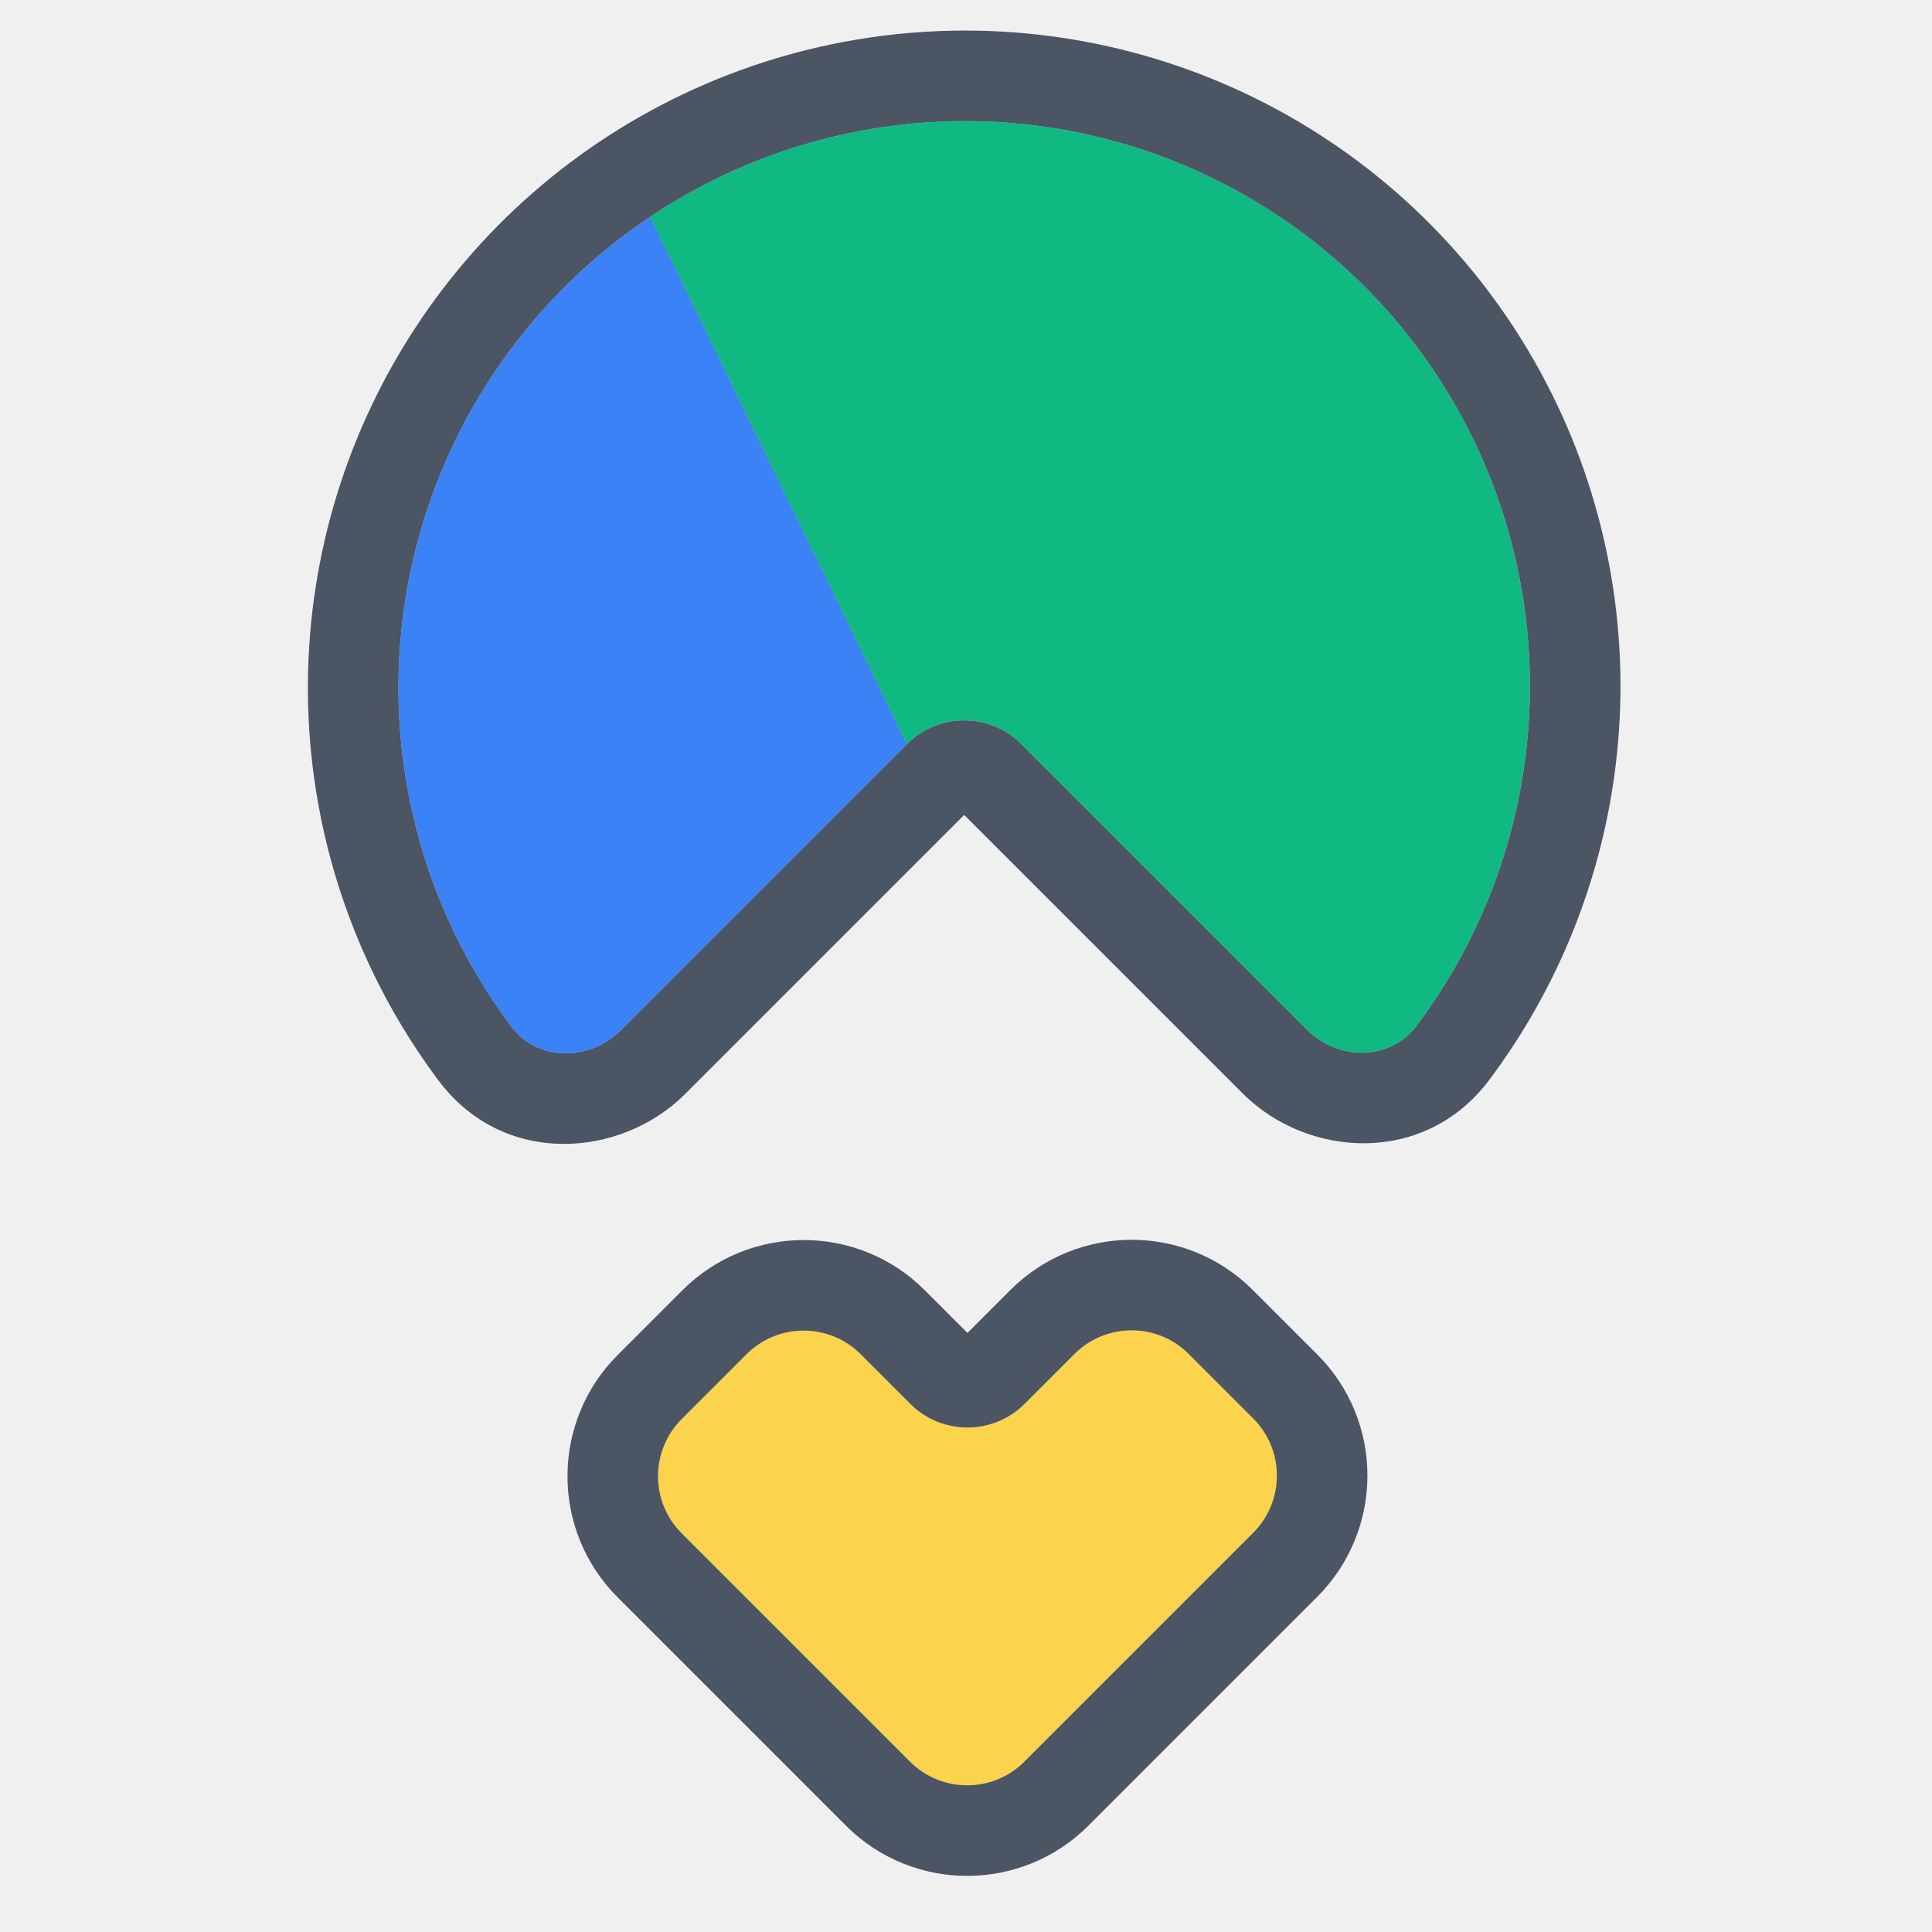
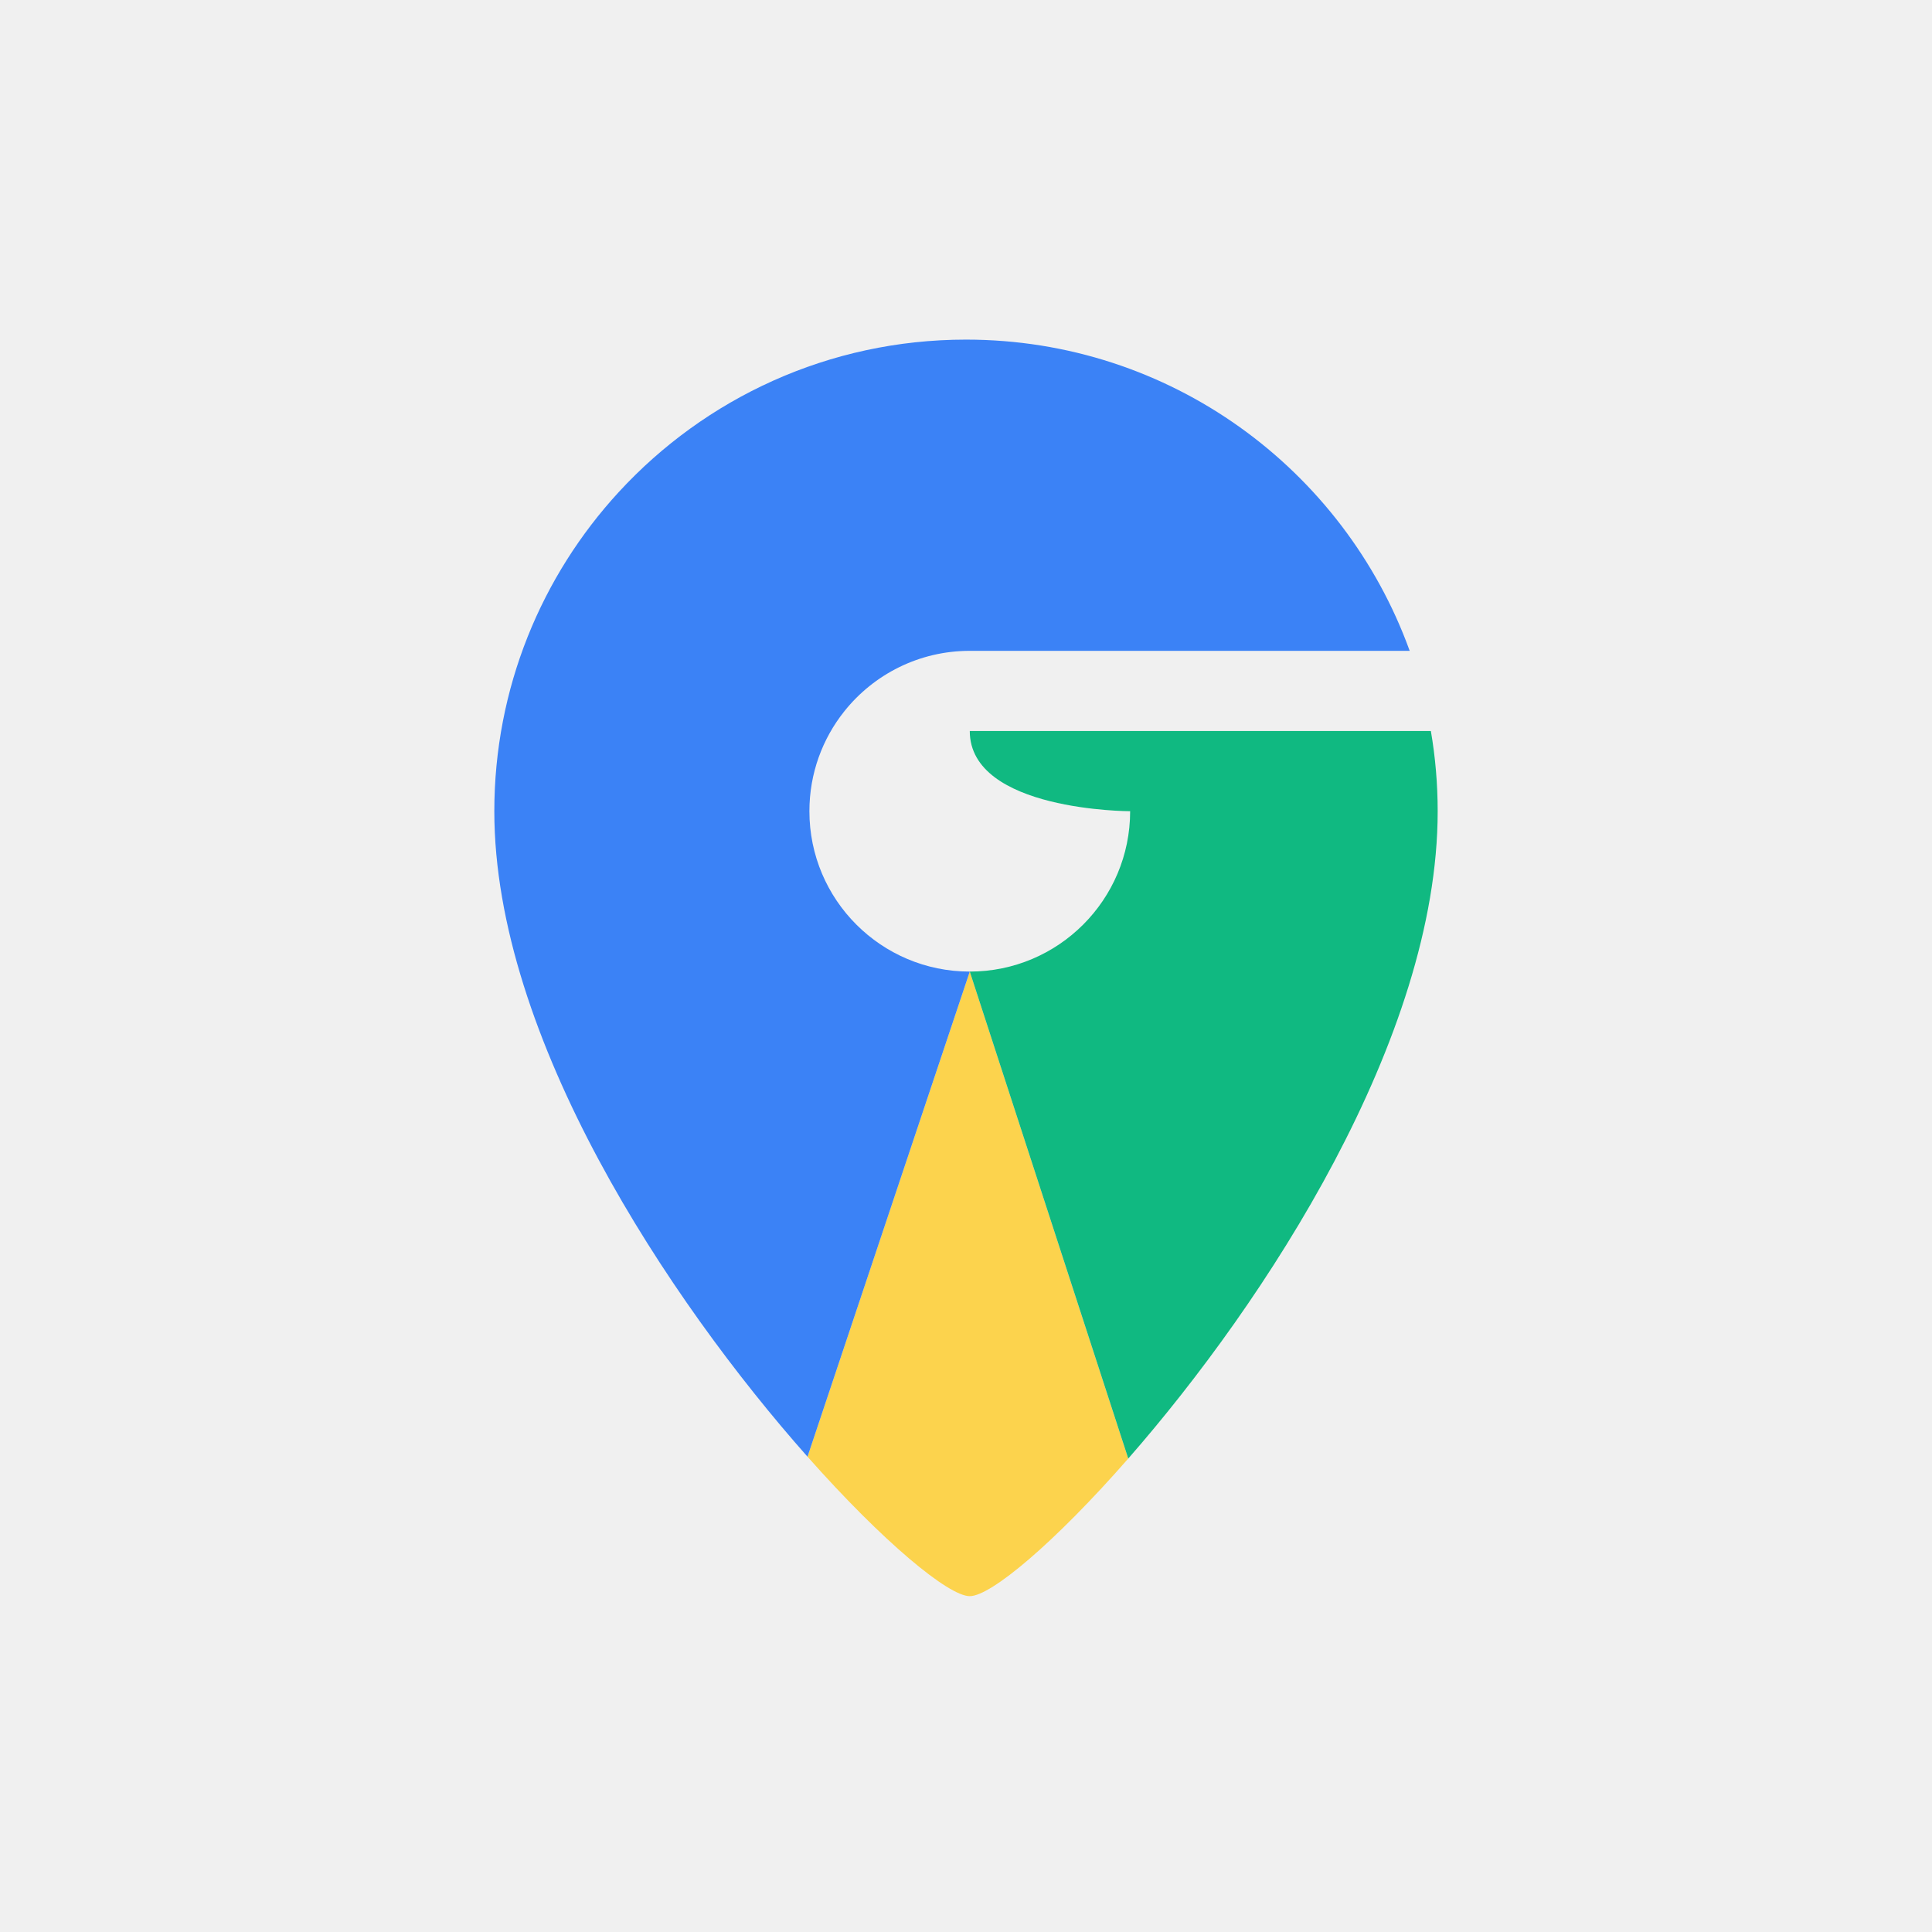
<svg xmlns="http://www.w3.org/2000/svg" width="512" height="512" viewBox="0 0 512 512" fill="none">
-   <g clip-path="url(#clip0_1275_1171)">
-     <mask id="path-1-outside-1_1275_1171" maskUnits="userSpaceOnUse" x="-34.594" y="-64.307" width="580.535" height="580.535" fill="black">
-       <rect fill="white" x="-34.594" y="-64.307" width="580.535" height="580.535" />
-       <path d="M332.121 375.927C340.479 384.285 340.468 397.846 332.097 406.217L271.471 466.843C263.1 475.214 249.539 475.225 241.181 466.867L180.65 406.336C172.292 397.978 172.303 384.417 180.673 376.046L197.807 358.913C206.178 350.542 219.739 350.531 228.097 358.889L241.256 372.048C249.613 380.405 263.174 380.395 271.545 372.024L284.725 358.844C293.096 350.473 306.657 350.463 315.014 358.821L332.121 375.927Z" />
-       <path d="M108.452 211.391C112.82 233.437 122.072 254.117 135.422 271.961C142.503 281.425 156.209 281.337 164.58 272.966L240.363 197.183L172.323 57.434C147.655 73.927 128.421 97.357 117.052 124.761C105.683 152.166 102.69 182.313 108.452 211.391Z" />
-       <path d="M255.637 32.101C225.985 32.124 196.991 40.94 172.323 57.434L240.363 197.183C248.734 188.812 262.295 188.802 270.652 197.159L346.317 272.824C354.674 281.181 368.38 281.248 375.476 271.772C388.854 253.908 398.138 233.213 402.541 211.16C408.349 182.073 405.404 151.93 394.078 124.544C382.752 97.157 363.554 73.757 338.911 57.303C314.269 40.848 285.29 32.078 255.637 32.101Z" />
-     </mask>
-     <path d="M332.121 375.927C340.479 384.285 340.468 397.846 332.097 406.217L271.471 466.843C263.1 475.214 249.539 475.225 241.181 466.867L180.65 406.336C172.292 397.978 172.303 384.417 180.673 376.046L197.807 358.913C206.178 350.542 219.739 350.531 228.097 358.889L241.256 372.048C249.613 380.405 263.174 380.395 271.545 372.024L284.725 358.844C293.096 350.473 306.657 350.463 315.014 358.821L332.121 375.927Z" fill="#FCD34D" />
-     <path d="M108.452 211.391C112.82 233.437 122.072 254.117 135.422 271.961C142.503 281.425 156.209 281.337 164.58 272.966L240.363 197.183L172.323 57.434C147.655 73.927 128.421 97.357 117.052 124.761C105.683 152.166 102.69 182.313 108.452 211.391Z" fill="#3B82F6" />
-     <path d="M255.637 32.101C225.985 32.124 196.991 40.94 172.323 57.434L240.363 197.183C248.734 188.812 262.295 188.802 270.652 197.159L346.317 272.824C354.674 281.181 368.38 281.248 375.476 271.772C388.854 253.908 398.138 233.213 402.541 211.16C408.349 182.073 405.404 151.93 394.078 124.544C382.752 97.157 363.554 73.757 338.911 57.303C314.269 40.848 285.29 32.078 255.637 32.101Z" fill="#10B981" />
-     <path d="M251.152 191.93L183.112 52.181L161.534 62.687L229.574 202.436L251.152 191.93ZM108.452 211.391L131.994 206.726L131.994 206.726L108.452 211.391ZM402.541 211.16L379.006 206.461L379.006 206.461L402.541 211.16ZM270.652 197.159L253.682 214.13L270.652 197.159ZM375.476 271.772L394.687 286.158L375.476 271.772ZM346.317 272.824L363.287 255.853L346.317 272.824ZM135.422 271.961L154.639 257.583L154.639 257.583L135.422 271.961ZM154.639 257.583C143.431 242.603 135.663 225.239 131.994 206.726L84.91 216.056C89.978 241.634 100.713 265.631 116.205 286.338L154.639 257.583ZM131.994 206.726C127.155 182.307 129.667 156.983 139.22 133.958L94.884 115.565C81.698 147.348 78.224 182.319 84.91 216.056L131.994 206.726ZM139.22 133.958C148.772 110.933 164.934 91.244 185.663 77.385L158.984 37.482C130.376 56.61 108.069 83.782 94.884 115.565L139.22 133.958ZM185.663 77.385C206.391 63.526 230.75 56.121 255.656 56.101L255.618 8.101C221.22 8.128 187.591 18.355 158.984 37.482L185.663 77.385ZM255.656 56.101C280.562 56.082 304.896 63.448 325.584 77.262L352.239 37.343C323.643 18.249 290.018 8.074 255.618 8.101L255.656 56.101ZM325.584 77.262C346.272 91.076 362.39 110.722 371.899 133.716L416.256 115.372C403.113 83.593 380.835 56.438 352.239 37.343L325.584 77.262ZM371.899 133.716C381.409 156.711 383.885 182.026 379.006 206.461L426.077 215.859C432.813 182.12 429.398 147.15 416.256 115.372L371.899 133.716ZM379.006 206.461C375.307 224.986 367.507 242.375 356.265 257.386L394.687 286.158C410.201 265.44 420.969 241.439 426.077 215.859L379.006 206.461ZM363.287 255.853L287.623 180.189L253.682 214.13L329.346 289.794L363.287 255.853ZM223.392 180.213L147.609 255.996L181.55 289.937L257.333 214.154L223.392 180.213ZM287.623 180.189C269.868 162.434 241.111 162.494 223.392 180.213L257.333 214.154C256.357 215.13 254.722 215.17 253.682 214.13L287.623 180.189ZM356.265 257.386C356.766 256.718 357.519 256.064 358.447 255.604C359.336 255.163 360.168 255.007 360.818 254.992C362.049 254.963 362.854 255.42 363.287 255.853L329.346 289.794C346.332 306.78 377.447 309.18 394.687 286.158L356.265 257.386ZM116.205 286.338C133.477 309.424 164.613 306.874 181.55 289.937L147.609 255.996C148.018 255.587 148.801 255.131 150.031 255.157C150.682 255.171 151.521 255.327 152.422 255.772C153.362 256.237 154.129 256.901 154.639 257.583L116.205 286.338ZM315.127 389.246L254.5 449.873L288.441 483.814L349.068 423.187L315.127 389.246ZM298.044 375.791L315.15 392.898L349.092 358.957L331.985 341.85L298.044 375.791ZM197.644 393.017L214.778 375.883L180.836 341.942L163.703 359.076L197.644 393.017ZM211.126 375.859L224.285 389.018L258.226 355.077L245.067 341.918L211.126 375.859ZM288.516 388.995L301.695 375.815L267.754 341.874L254.574 355.053L288.516 388.995ZM214.778 375.883C213.801 376.86 212.166 376.899 211.126 375.859L245.067 341.918C227.312 324.163 198.555 324.224 180.836 341.942L214.778 375.883ZM224.285 389.018C242.04 406.774 270.797 406.713 288.516 388.995L254.574 355.053C255.551 354.077 257.186 354.037 258.226 355.077L224.285 389.018ZM331.985 341.85C314.229 324.095 285.472 324.155 267.754 341.874L301.695 375.815C300.719 376.792 299.084 376.831 298.044 375.791L331.985 341.85ZM254.5 449.873C255.477 448.896 257.112 448.856 258.152 449.897L224.211 483.838C241.966 501.593 270.723 501.532 288.441 483.814L254.5 449.873ZM197.62 389.365C198.66 390.405 198.621 392.04 197.644 393.017L163.703 359.076C145.985 376.794 145.924 405.551 163.679 423.306L197.62 389.365ZM349.068 423.187C366.786 405.469 366.847 376.712 349.092 358.957L315.15 392.898C314.11 391.858 314.15 390.223 315.127 389.246L349.068 423.187ZM258.152 449.897L197.62 389.365L163.679 423.306L224.211 483.838L258.152 449.897Z" fill="#4B5563" mask="url(#path-1-outside-1_1275_1171)" />
-   </g>
-   <defs>
-     <clipPath id="clip0_1275_1171">
-       <rect width="512" height="512" fill="white" />
-     </clipPath>
-   </defs>
+   <path d="M214 386.04C234.054 408.66 251.362 423 257 423C262.597 423 279.45 408.868 299 386.532L257 257.479L214 386.04Z" fill="#FCD34D" />
+   <path d="M257 257.479C233.528 257.479 214.5 238.451 214.5 214.979C214.5 204.957 217.969 195.745 223.771 188.479C231.559 178.727 243.55 172.479 257 172.479H373.582C356.183 124.376 310.106 90 256 90C219.606 90 186.844 105.554 164 130.376C143.511 152.639 131 182.359 131 215C131 274.907 177.139 344.462 214 386.04L257 257.479Z" fill="#3B82F6" />
+   <path d="M299.5 214.979C299.5 238.451 280.472 257.479 257 257.479L299 386.532C335.341 345.012 381 275.144 381 215C381 207.749 380.383 200.642 379.197 193.729C379.197 193.729 304.721 193.729 257 193.729C257 214.979 299.5 214.979 299.5 214.979Z" fill="#10B981" />
</svg>
